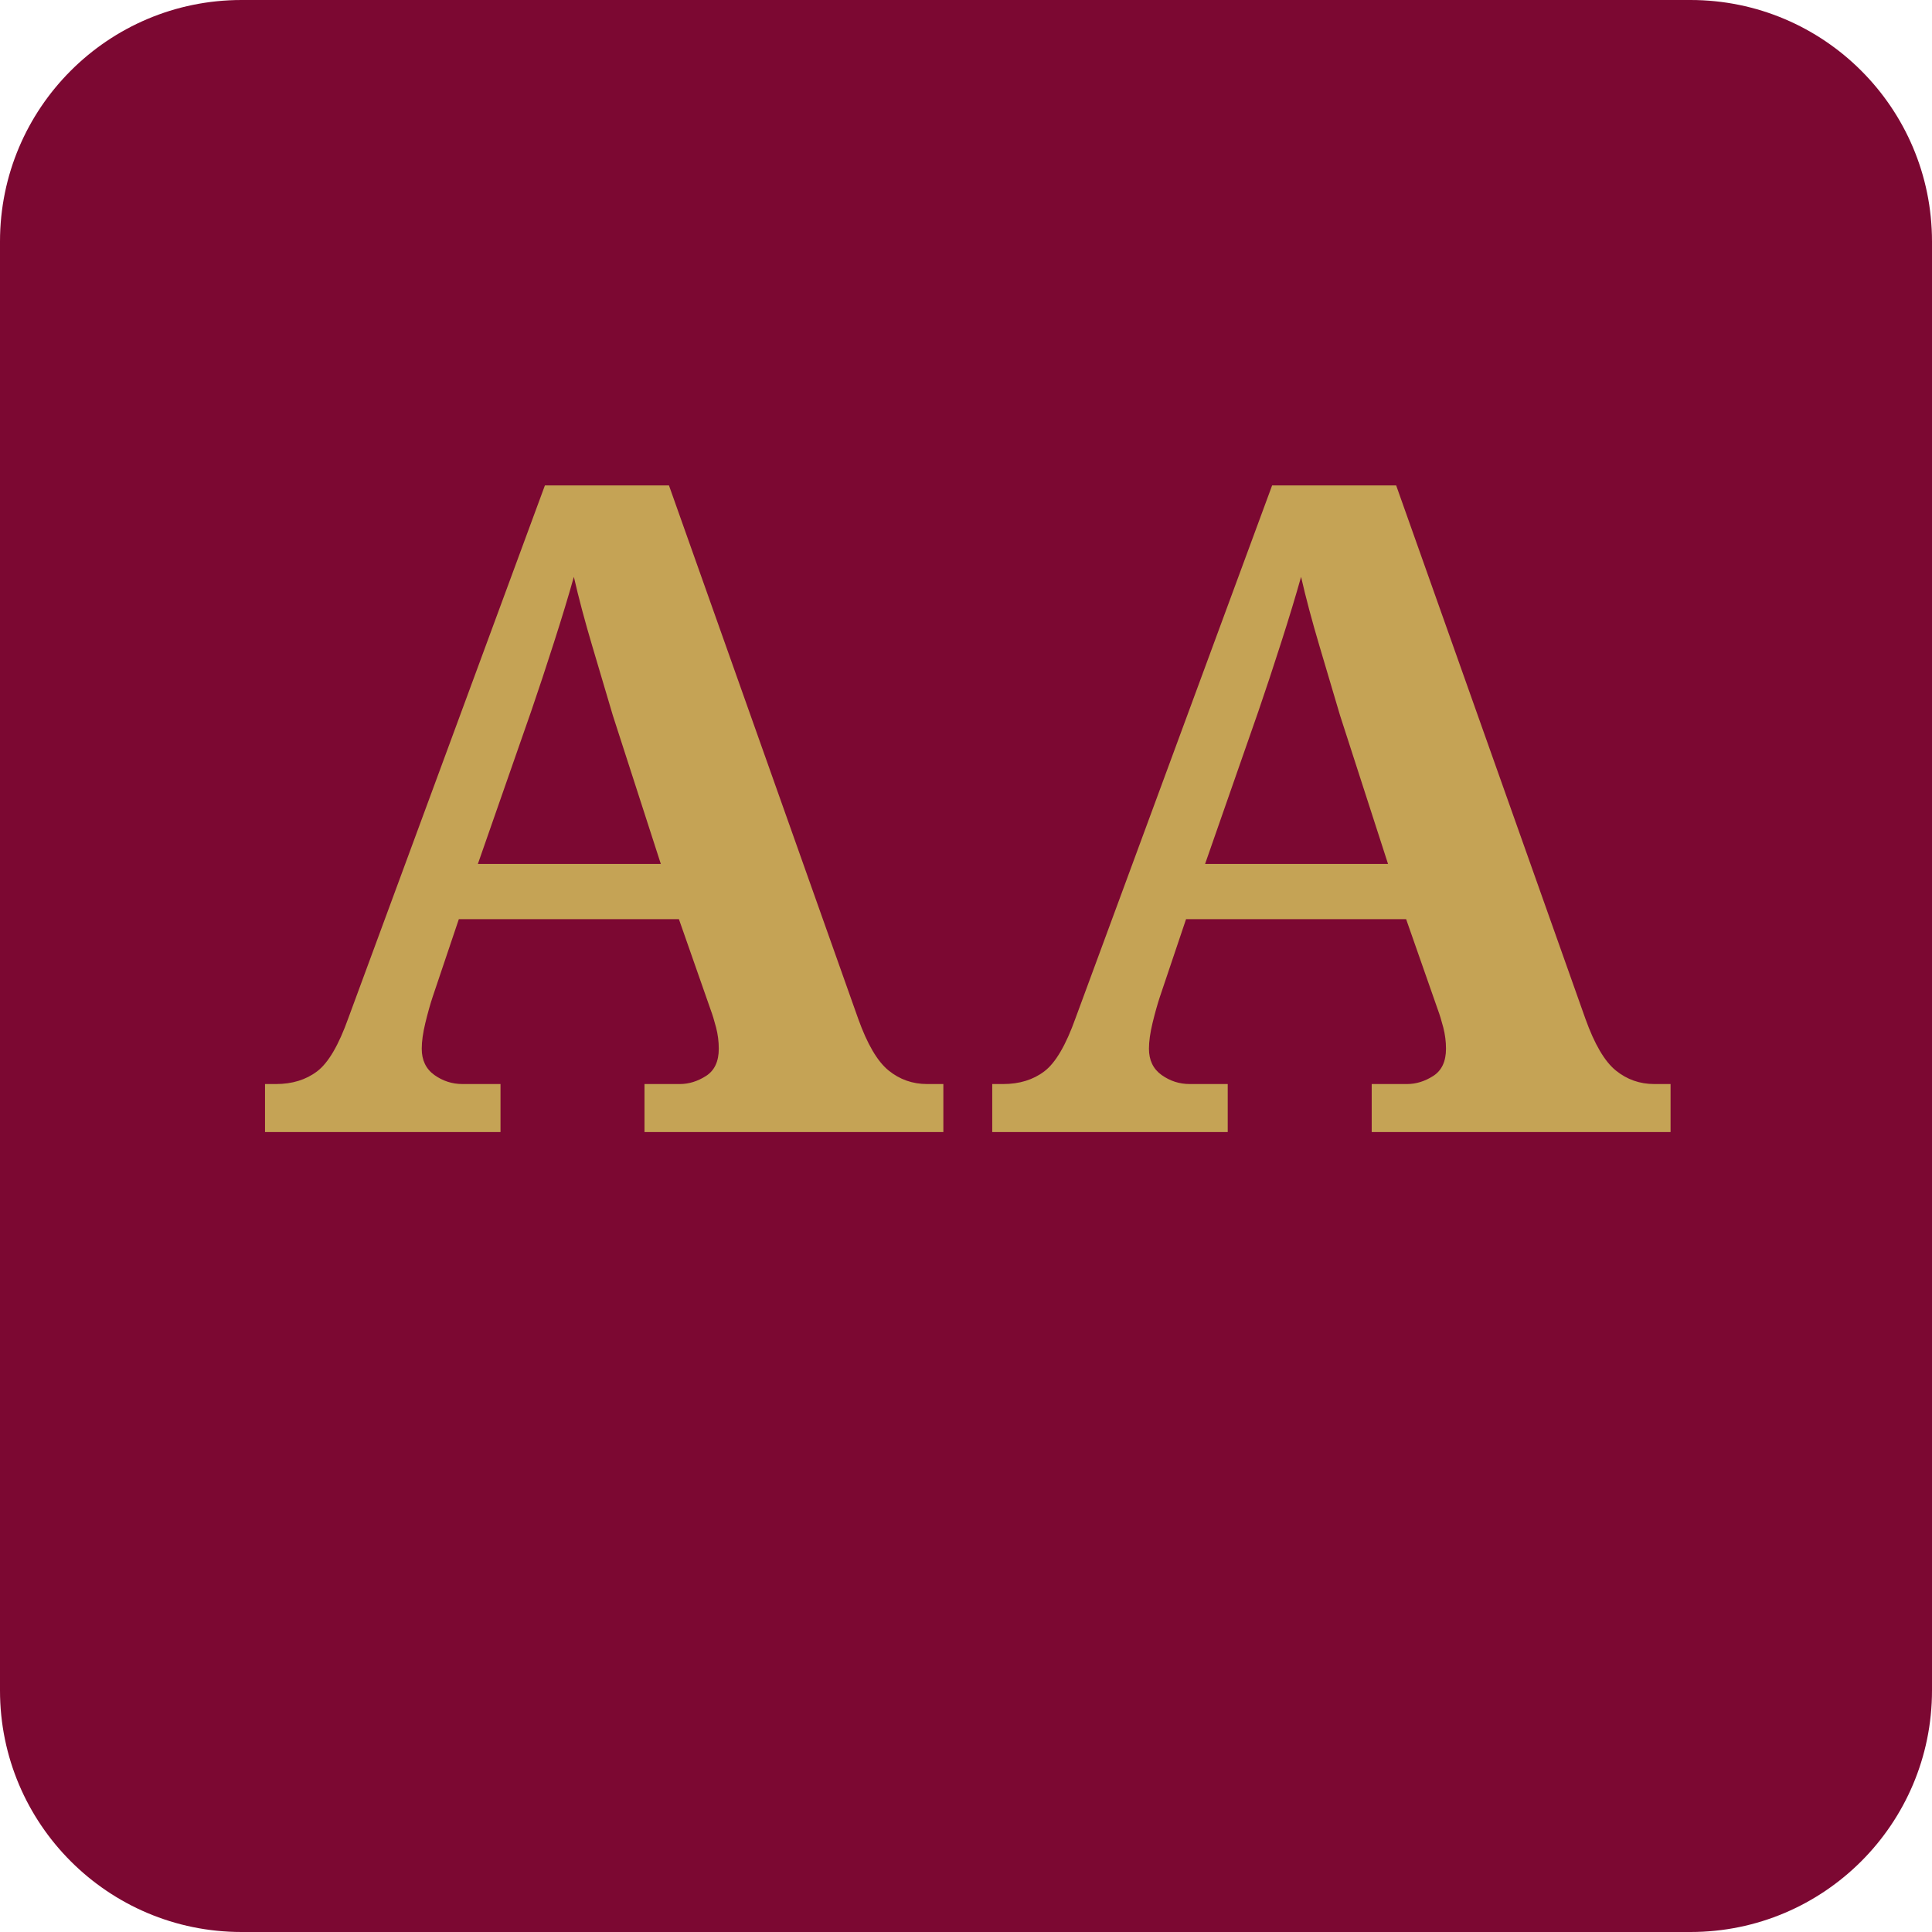
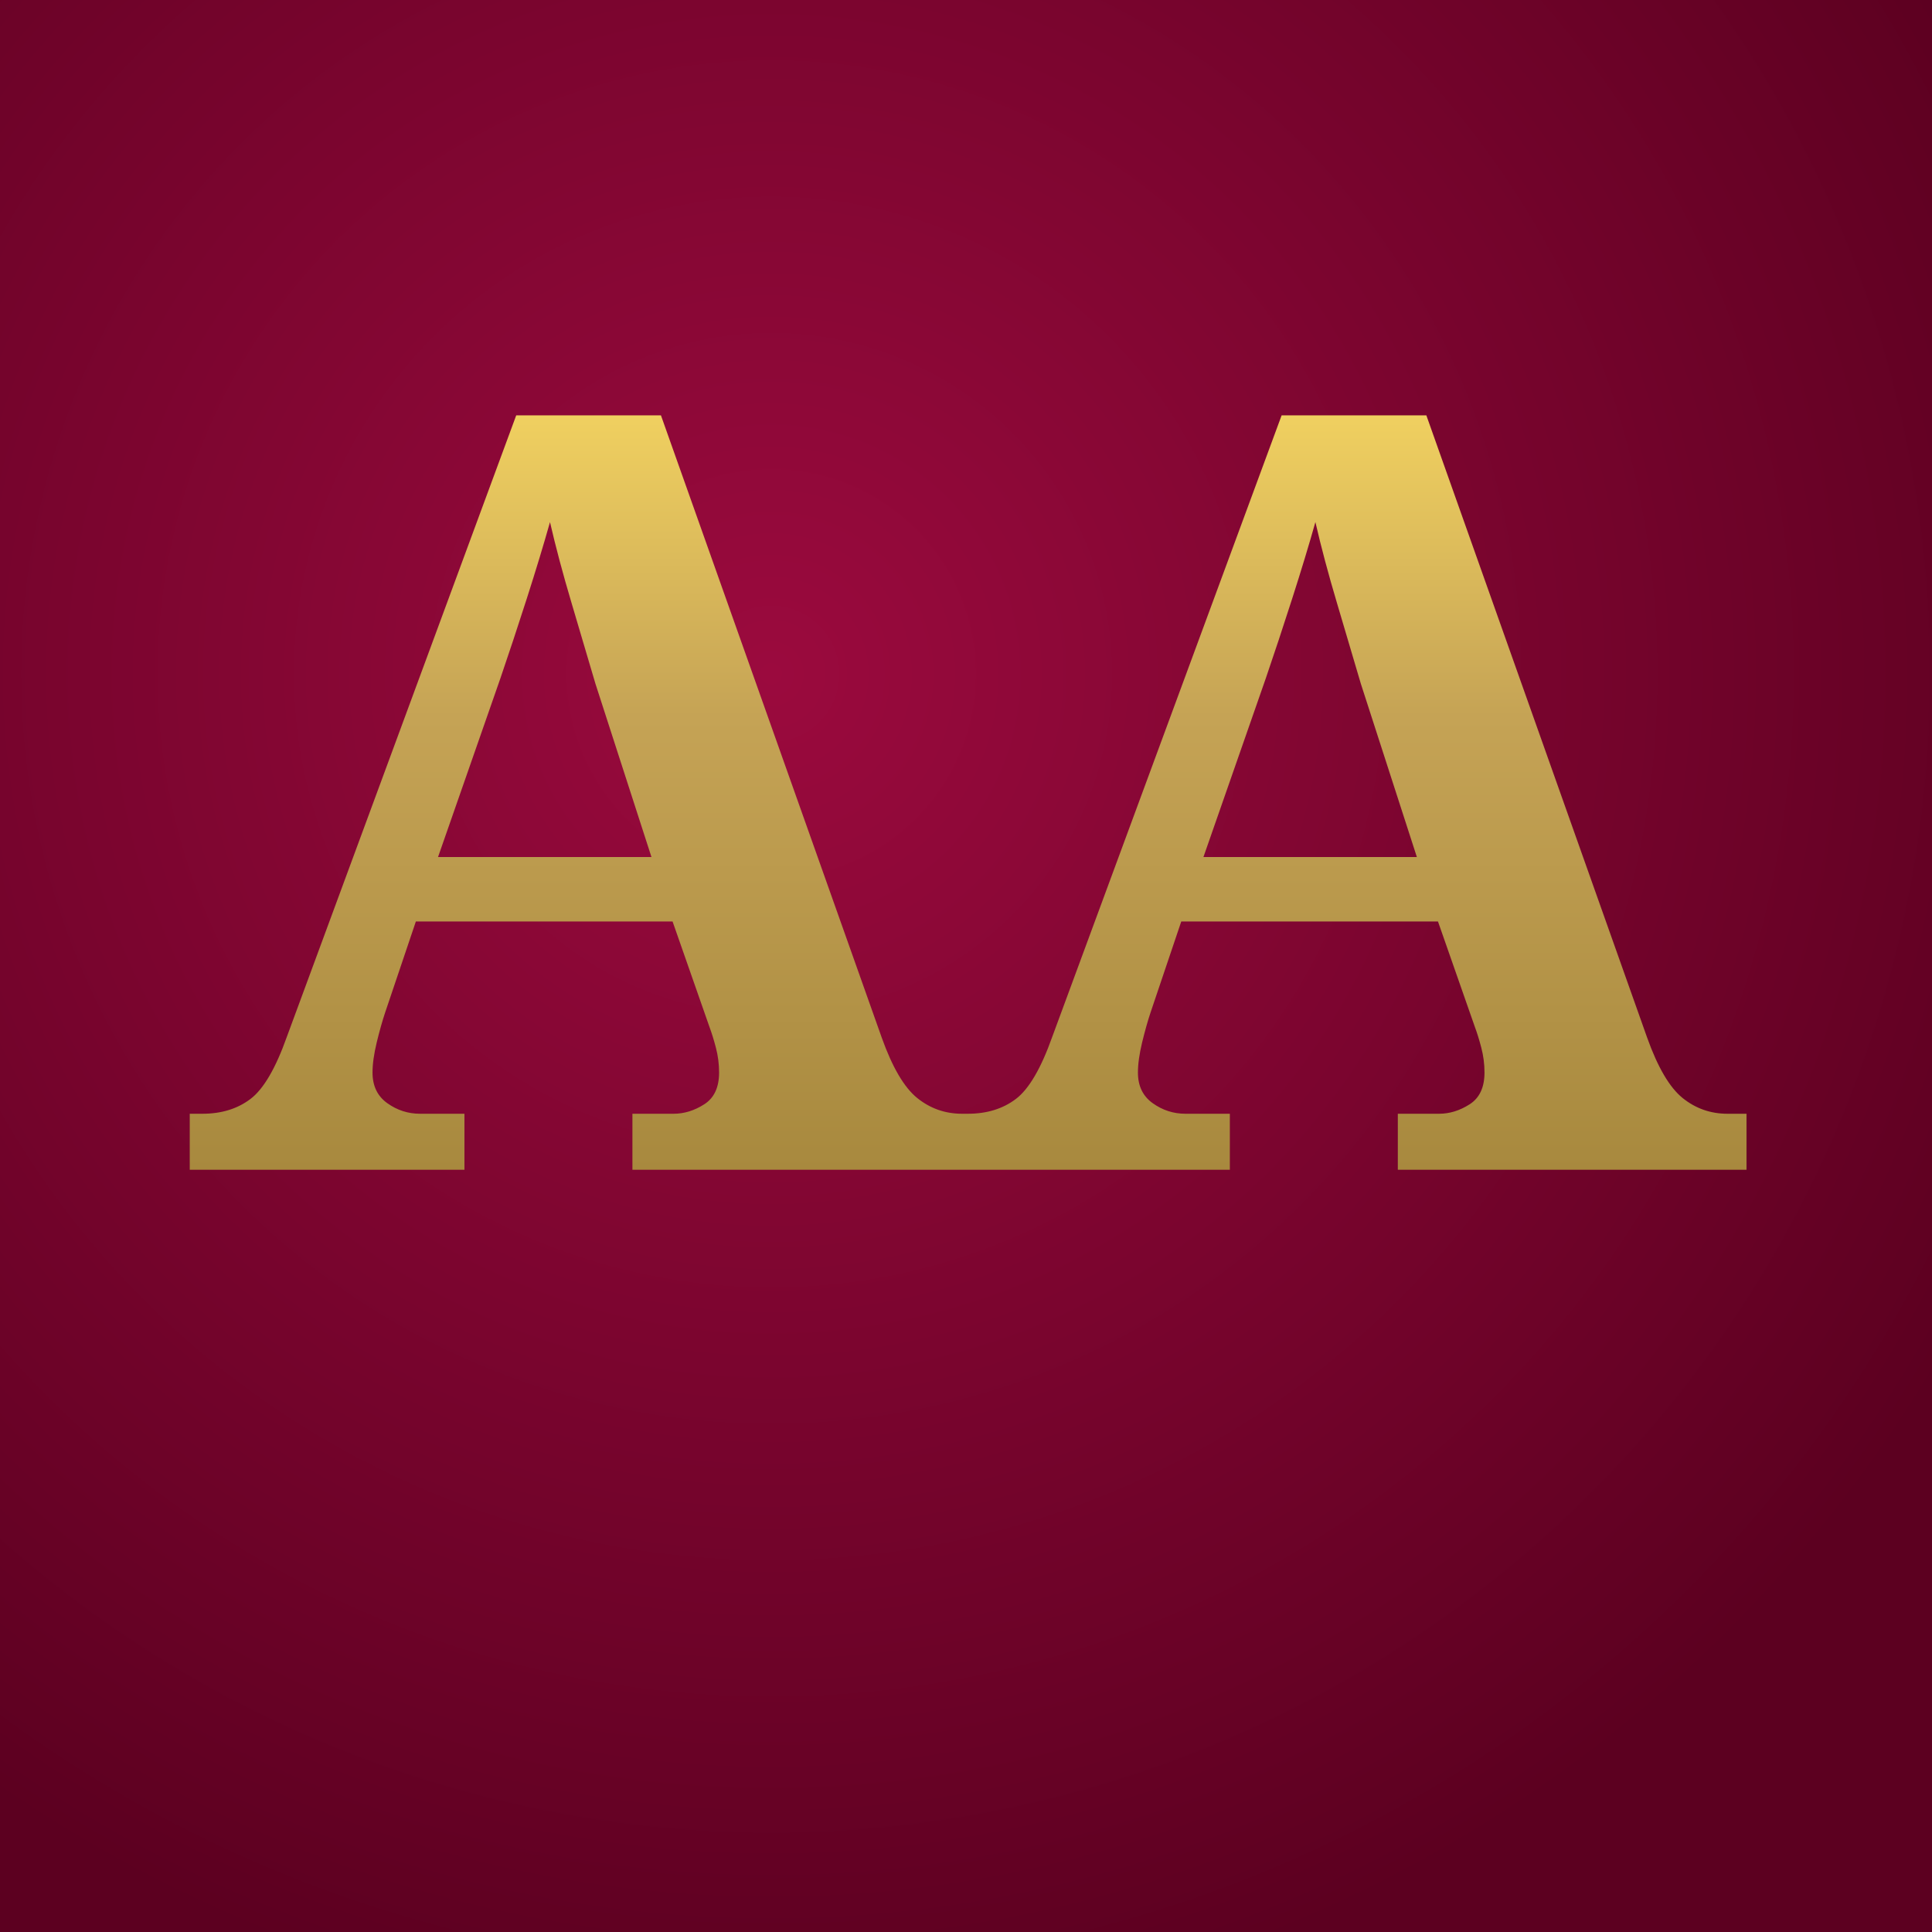
<svg xmlns="http://www.w3.org/2000/svg" viewBox="0 0 512 512">
-   <rect width="512" height="512" rx="64" fill="#7C0832" />
-   <text x="256" y="300" font-family="Georgia, 'Playfair Display', serif" font-size="240" font-weight="700" fill="#C5A355" text-anchor="middle" letter-spacing="12">AA</text>
+   <defs>
+     <radialGradient id="bg" cx="40%" cy="35%" r="70%">
+       <stop offset="0%" stop-color="#9B0A3E" />
+       <stop offset="100%" stop-color="#5C0020" />
+     </radialGradient>
+     <linearGradient id="gold" x1="0%" y1="0%" x2="0%" y2="100%">
+       <stop offset="0%" stop-color="#F0D060" />
+       <stop offset="40%" stop-color="#C5A355" />
+       <stop offset="100%" stop-color="#A8893E" />
+     </linearGradient>
+   </defs>
+   <rect width="512" height="512" fill="url(#bg)" />
+   <text x="256" y="310" font-family="Georgia, serif" font-size="280" font-weight="700" fill="url(#gold)" text-anchor="middle" letter-spacing="-8">AA</text>
</svg>
